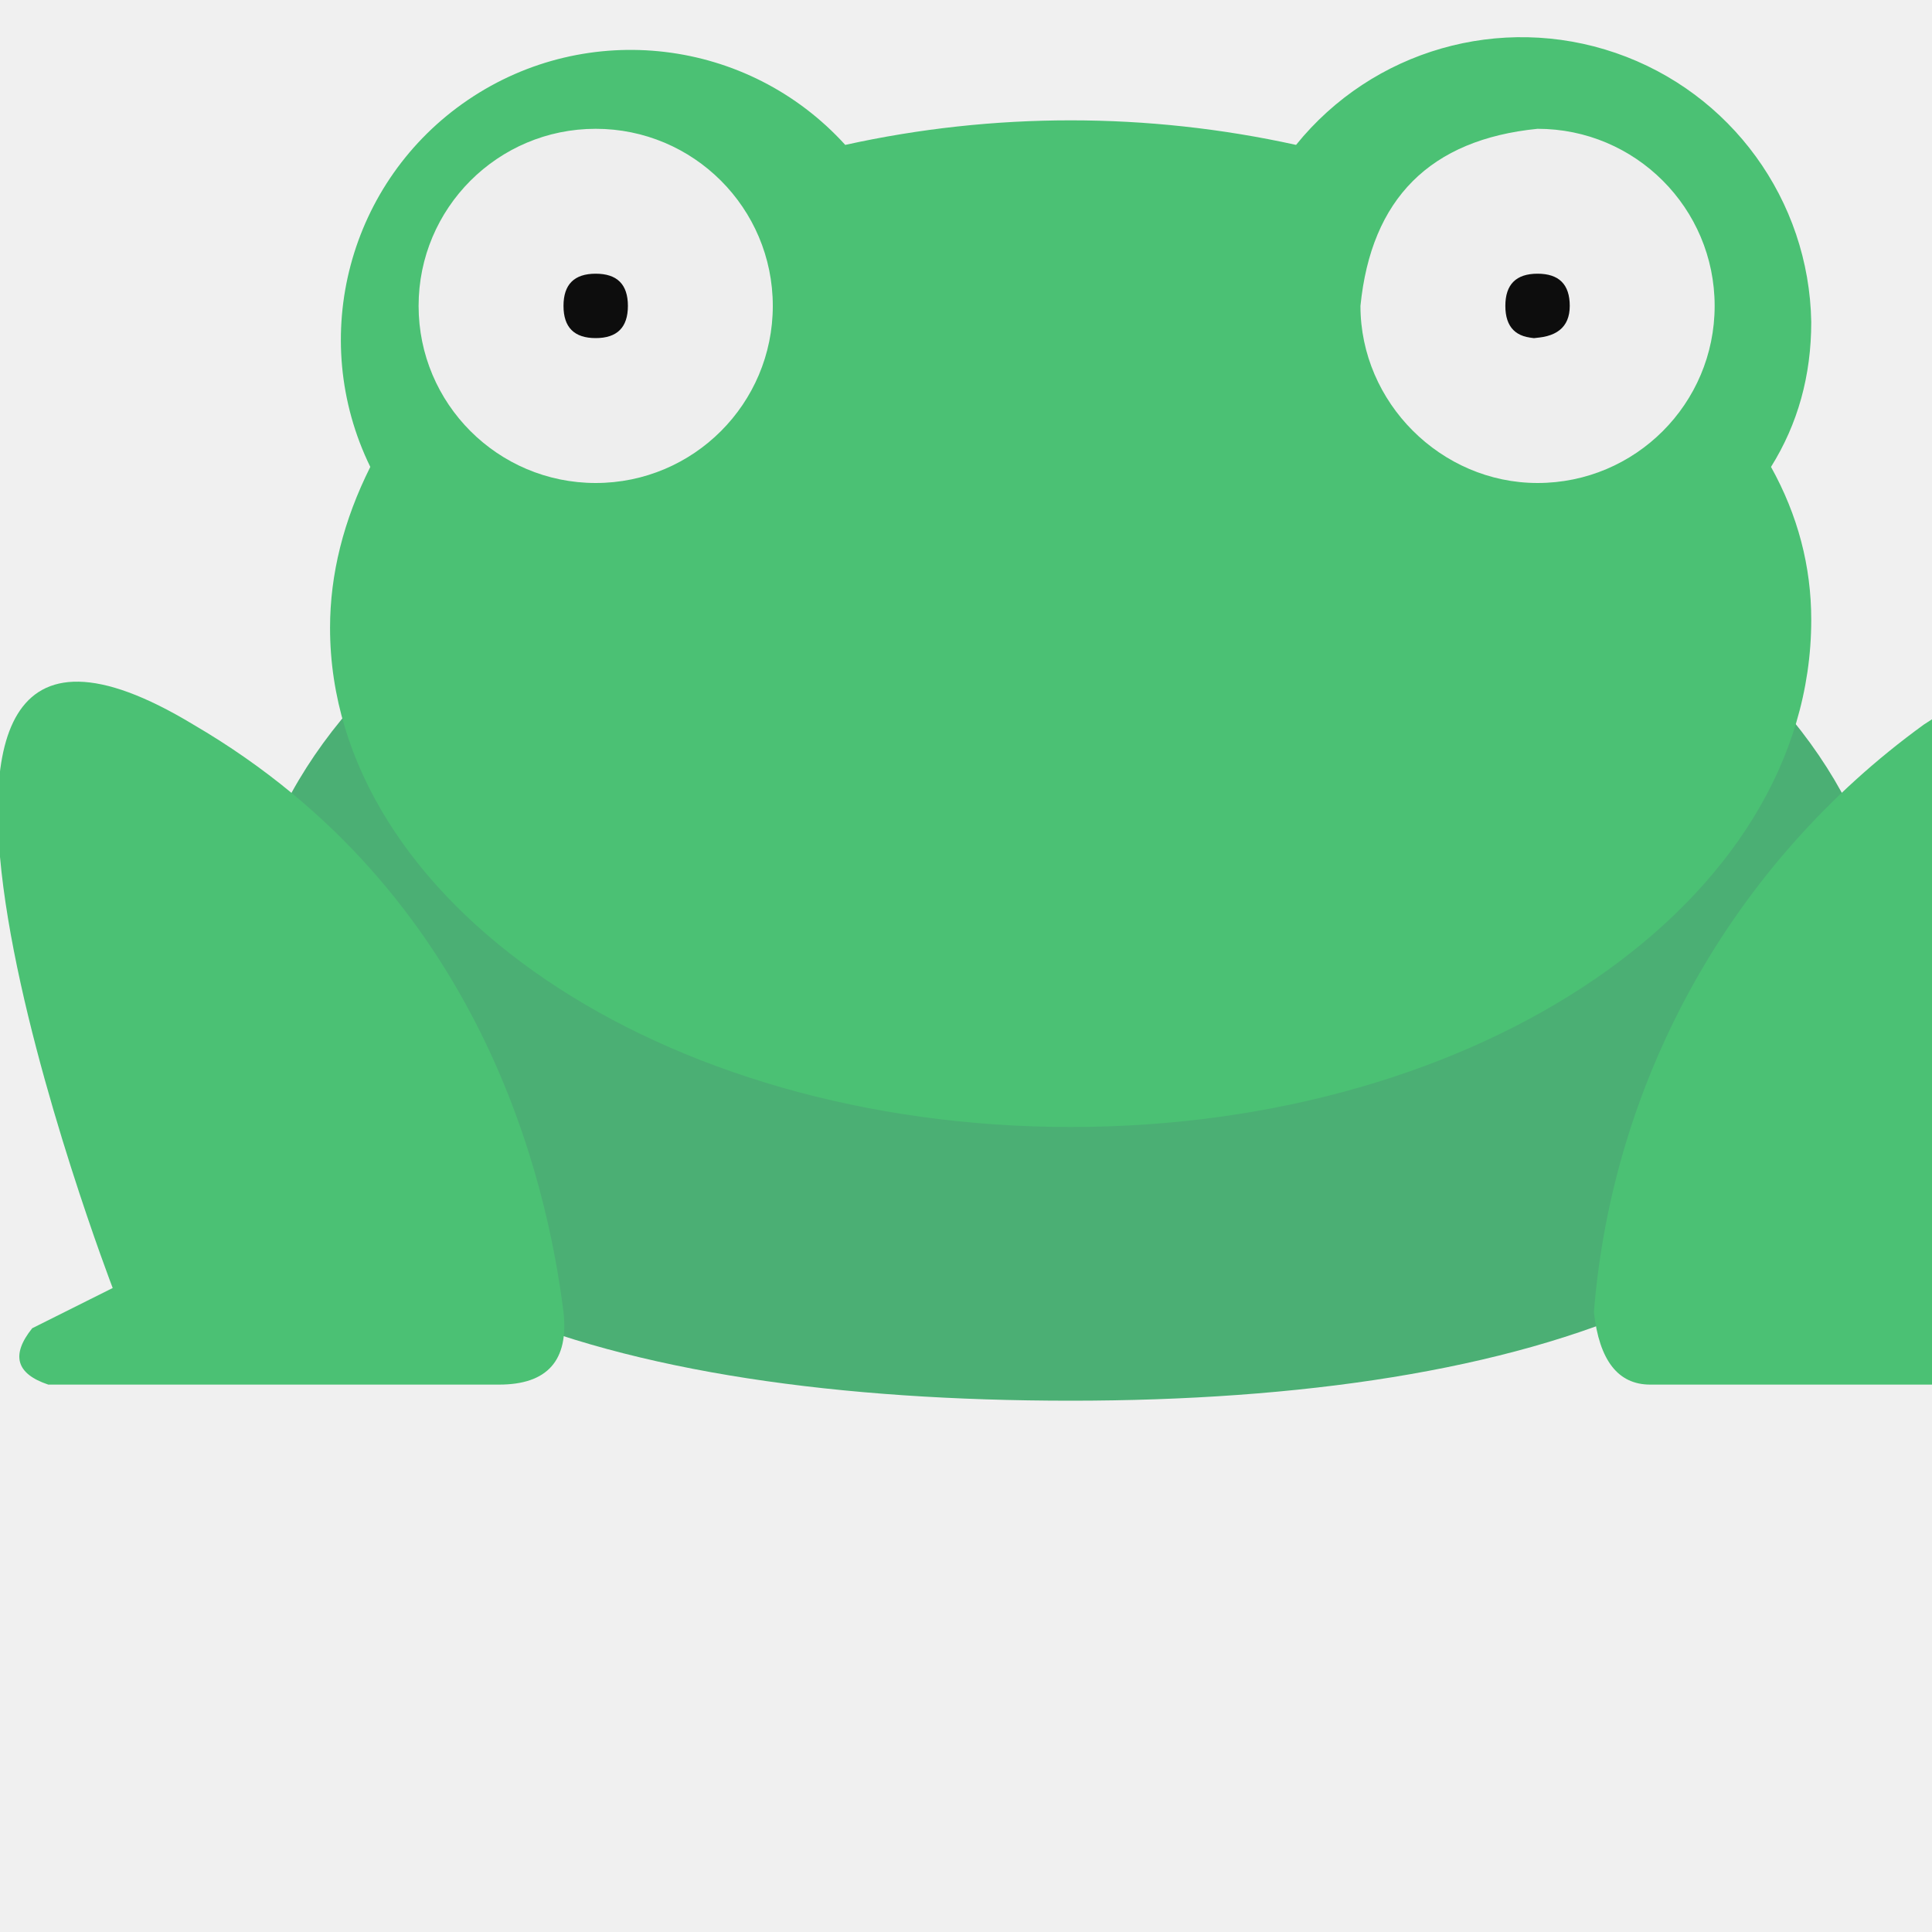
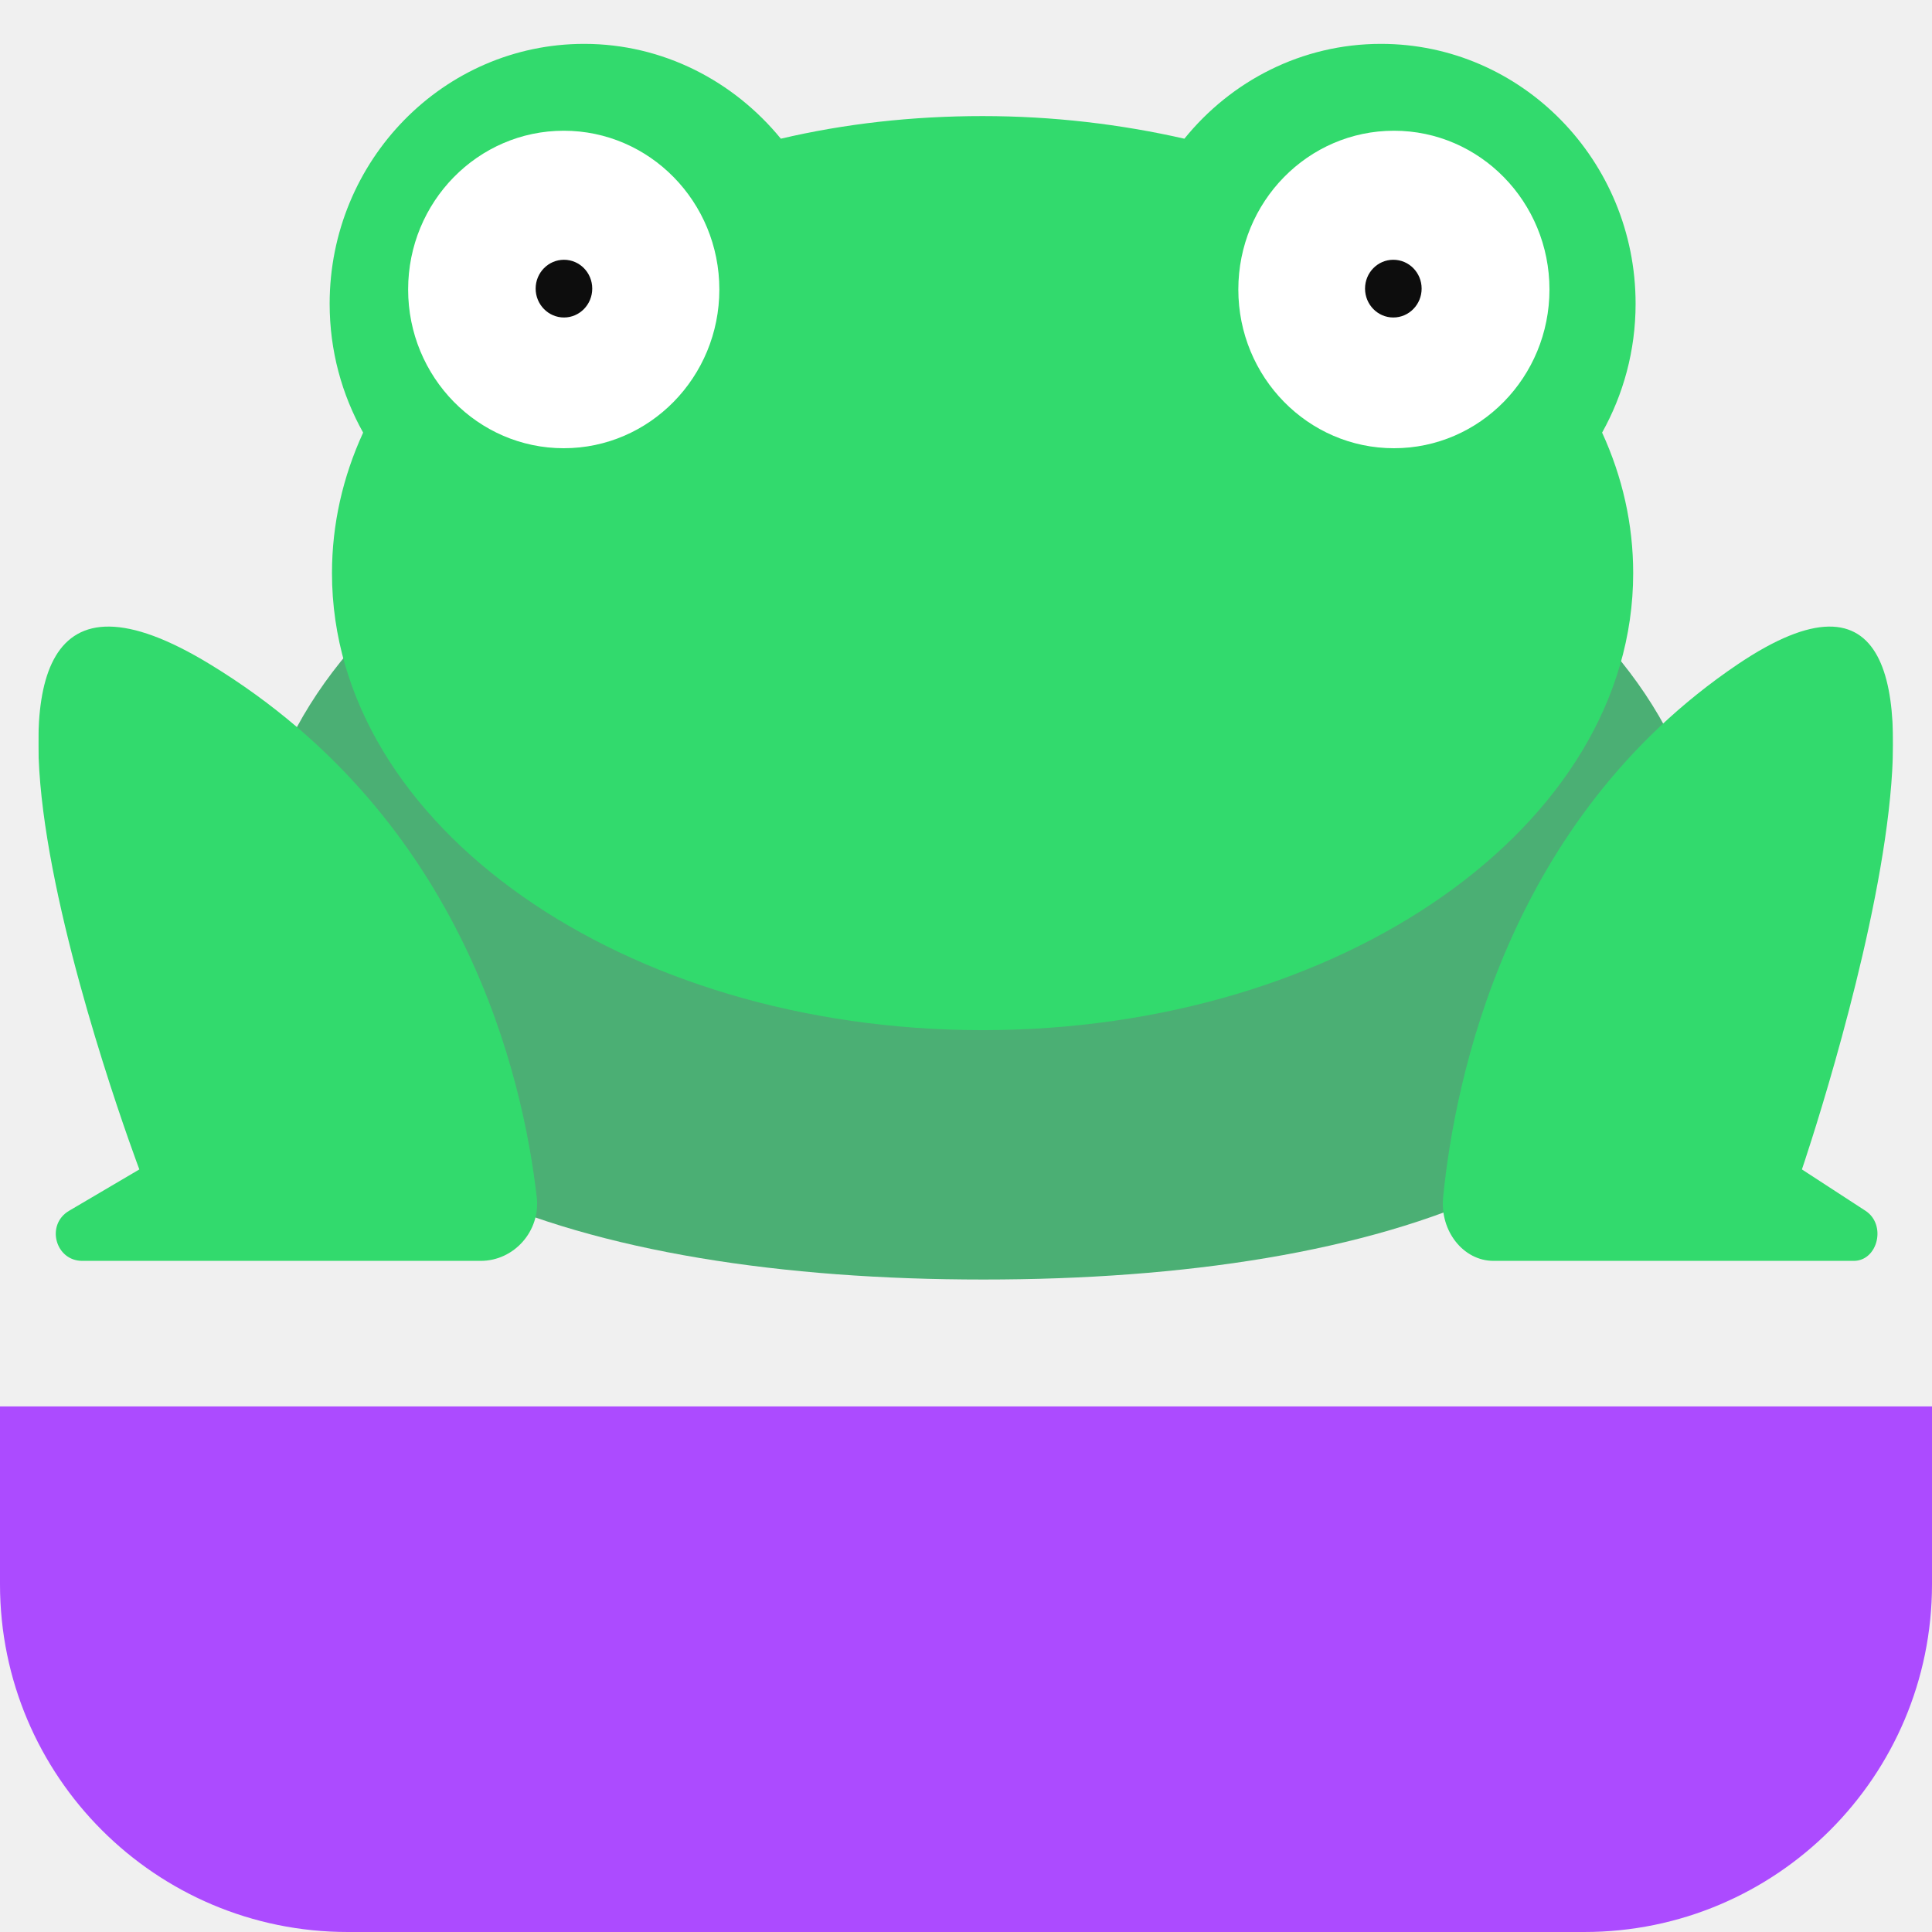
- <svg xmlns="http://www.w3.org/2000/svg" fill="none" viewBox="0 0 24 24">
-   <path d="M23.5 12.2c0 3.7-4.5 5.2-10.2 5.2S3 16 3 12.2s4.6-6.8 10.3-6.8c5.6 0 10.2 3 10.2 6.8" fill="#4BAF74" />
-   <path d="M22.5 4a3.6 3.6 0 0 0-6.4-2.2 13 13 0 0 0-5.6 0 3.6 3.6 0 0 0-5.9 4q-.5 1-.5 2c0 3.4 4.1 6.2 9.2 6.2s9.2-2.8 9.2-6.3q0-1-.5-1.9.5-.8.5-1.8" fill="#4BC174" />
-   <path d="M7.4 6a2.2 2.2 0 1 0 0-4.4 2.2 2.2 0 1 0 0 4.4m11.7 0a2.2 2.2 0 1 0 0-4.4q-2 .2-2.2 2.2c0 1.2 1 2.2 2.2 2.2" fill="#EEE" />
-   <path d="M6.2 17.2q.9 0 .8-.9c-.2-1.6-1-5.2-4.6-7.3-4.8-2.9-1 7-1 7l-1 .5q-.4.5.2.7zm14.3 0q-.6 0-.7-.9A10 10 0 0 1 23.9 9c4.4-2.9 1 7 1 7l.8.5q.4.5-.1.7z" fill="#4BC174" />
-   <path d="M7.4 4.2q.4 0 .4-.4t-.4-.4-.4.4.4.4m11.6 0q.5 0 .5-.4t-.4-.4-.4.4.4.4" fill="#0D0D0D" />
+ <svg xmlns="http://www.w3.org/2000/svg" width="24" height="24" viewBox="0 0 24 24" fill="none">
+   <g clip-path="url(#clip0_627_198)">
+     <mask id="mask0_627_198" style="mask-type:luminance" maskUnits="userSpaceOnUse" x="0" y="0" width="24" height="24">
+       <path d="M19.68 0H4.32C1.934 0 0 1.934 0 4.32V19.68C0 22.066 1.934 24 4.32 24H19.68C22.066 24 24 22.066 24 19.68V4.32C24 1.934 22.066 0 19.68 0Z" fill="white" />
+     </mask>
+     <g mask="url(#mask0_627_198)">
+       <mask id="mask1_627_198" style="mask-type:luminance" maskUnits="userSpaceOnUse" x="0" y="0" width="24" height="16">
+         <path d="M23.517 0.537H0.477V15.897H23.517V0.537Z" fill="white" />
+       </mask>
+       <g mask="url(#mask1_627_198)">
+         <path d="M21.236 11.138C21.236 14.52 17.212 15.895 12.216 15.895C7.221 15.895 3.139 14.52 3.139 11.138C3.139 7.755 7.191 5.018 12.187 5.018C17.183 5.018 21.236 7.761 21.236 11.138Z" fill="#4BAF74" />
+         <path d="M20.318 3.773C20.318 1.992 18.9 0.545 17.155 0.545C16.171 0.545 15.293 1.006 14.713 1.723C13.922 1.543 13.079 1.442 12.206 1.442C11.334 1.442 10.49 1.537 9.7 1.723C9.114 1.006 8.235 0.545 7.257 0.545C5.512 0.545 4.095 1.992 4.095 3.773C4.095 4.358 4.247 4.902 4.511 5.374C4.259 5.924 4.124 6.51 4.124 7.12C4.124 10.257 7.743 12.797 12.206 12.797C16.669 12.797 20.288 10.257 20.288 7.12C20.288 6.51 20.154 5.924 19.902 5.374C20.165 4.902 20.318 4.358 20.318 3.773Z" fill="#32DA6D" />
+         <path d="M7.003 5.568C8.07 5.568 8.936 4.685 8.936 3.596C8.936 2.507 8.07 1.624 7.003 1.624C5.936 1.624 5.07 2.507 5.07 3.596C5.07 4.685 5.936 5.568 7.003 5.568Z" fill="white" />
+         <path d="M17.316 5.568C18.383 5.568 19.248 4.685 19.248 3.596C19.248 2.507 18.383 1.624 17.316 1.624C16.248 1.624 15.383 2.507 15.383 3.596C15.383 4.685 16.248 5.568 17.316 5.568Z" fill="white" />
+         <path d="M5.971 15.663C6.387 15.663 6.715 15.292 6.668 14.874C6.498 13.392 5.778 10.182 2.609 8.252C-1.608 5.682 1.731 14.527 1.731 14.527L0.858 15.041C0.565 15.214 0.688 15.663 1.022 15.663H5.971Z" fill="#32DA6D" />
+         <path d="M18.553 15.663C18.178 15.663 17.886 15.292 17.927 14.874C18.073 13.398 18.729 10.182 21.587 8.252C25.4 5.682 22.384 14.527 22.384 14.527L23.174 15.041C23.438 15.214 23.326 15.663 23.028 15.663H18.553Z" fill="#32DA6D" />
+         <path d="M7.006 3.944C7.2 3.944 7.357 3.783 7.357 3.585C7.357 3.387 7.2 3.227 7.006 3.227C6.812 3.227 6.654 3.387 6.654 3.585C6.654 3.783 6.812 3.944 7.006 3.944Z" fill="#0D0D0D" />
+         <path d="M17.308 3.944C17.503 3.944 17.66 3.783 17.66 3.585C17.66 3.387 17.503 3.227 17.308 3.227C17.114 3.227 16.957 3.387 16.957 3.585C16.957 3.783 17.114 3.944 17.308 3.944Z" fill="#0D0D0D" />
+       </g>
+       <path d="M24 17.471H0V26.713H24V17.471Z" fill="#AC4BFF" />
+     </g>
+   </g>
+   <defs>
+     <clipPath id="clip0_627_198">
+       <rect width="24" height="24" fill="white" />
+     </clipPath>
+   </defs>
</svg>
